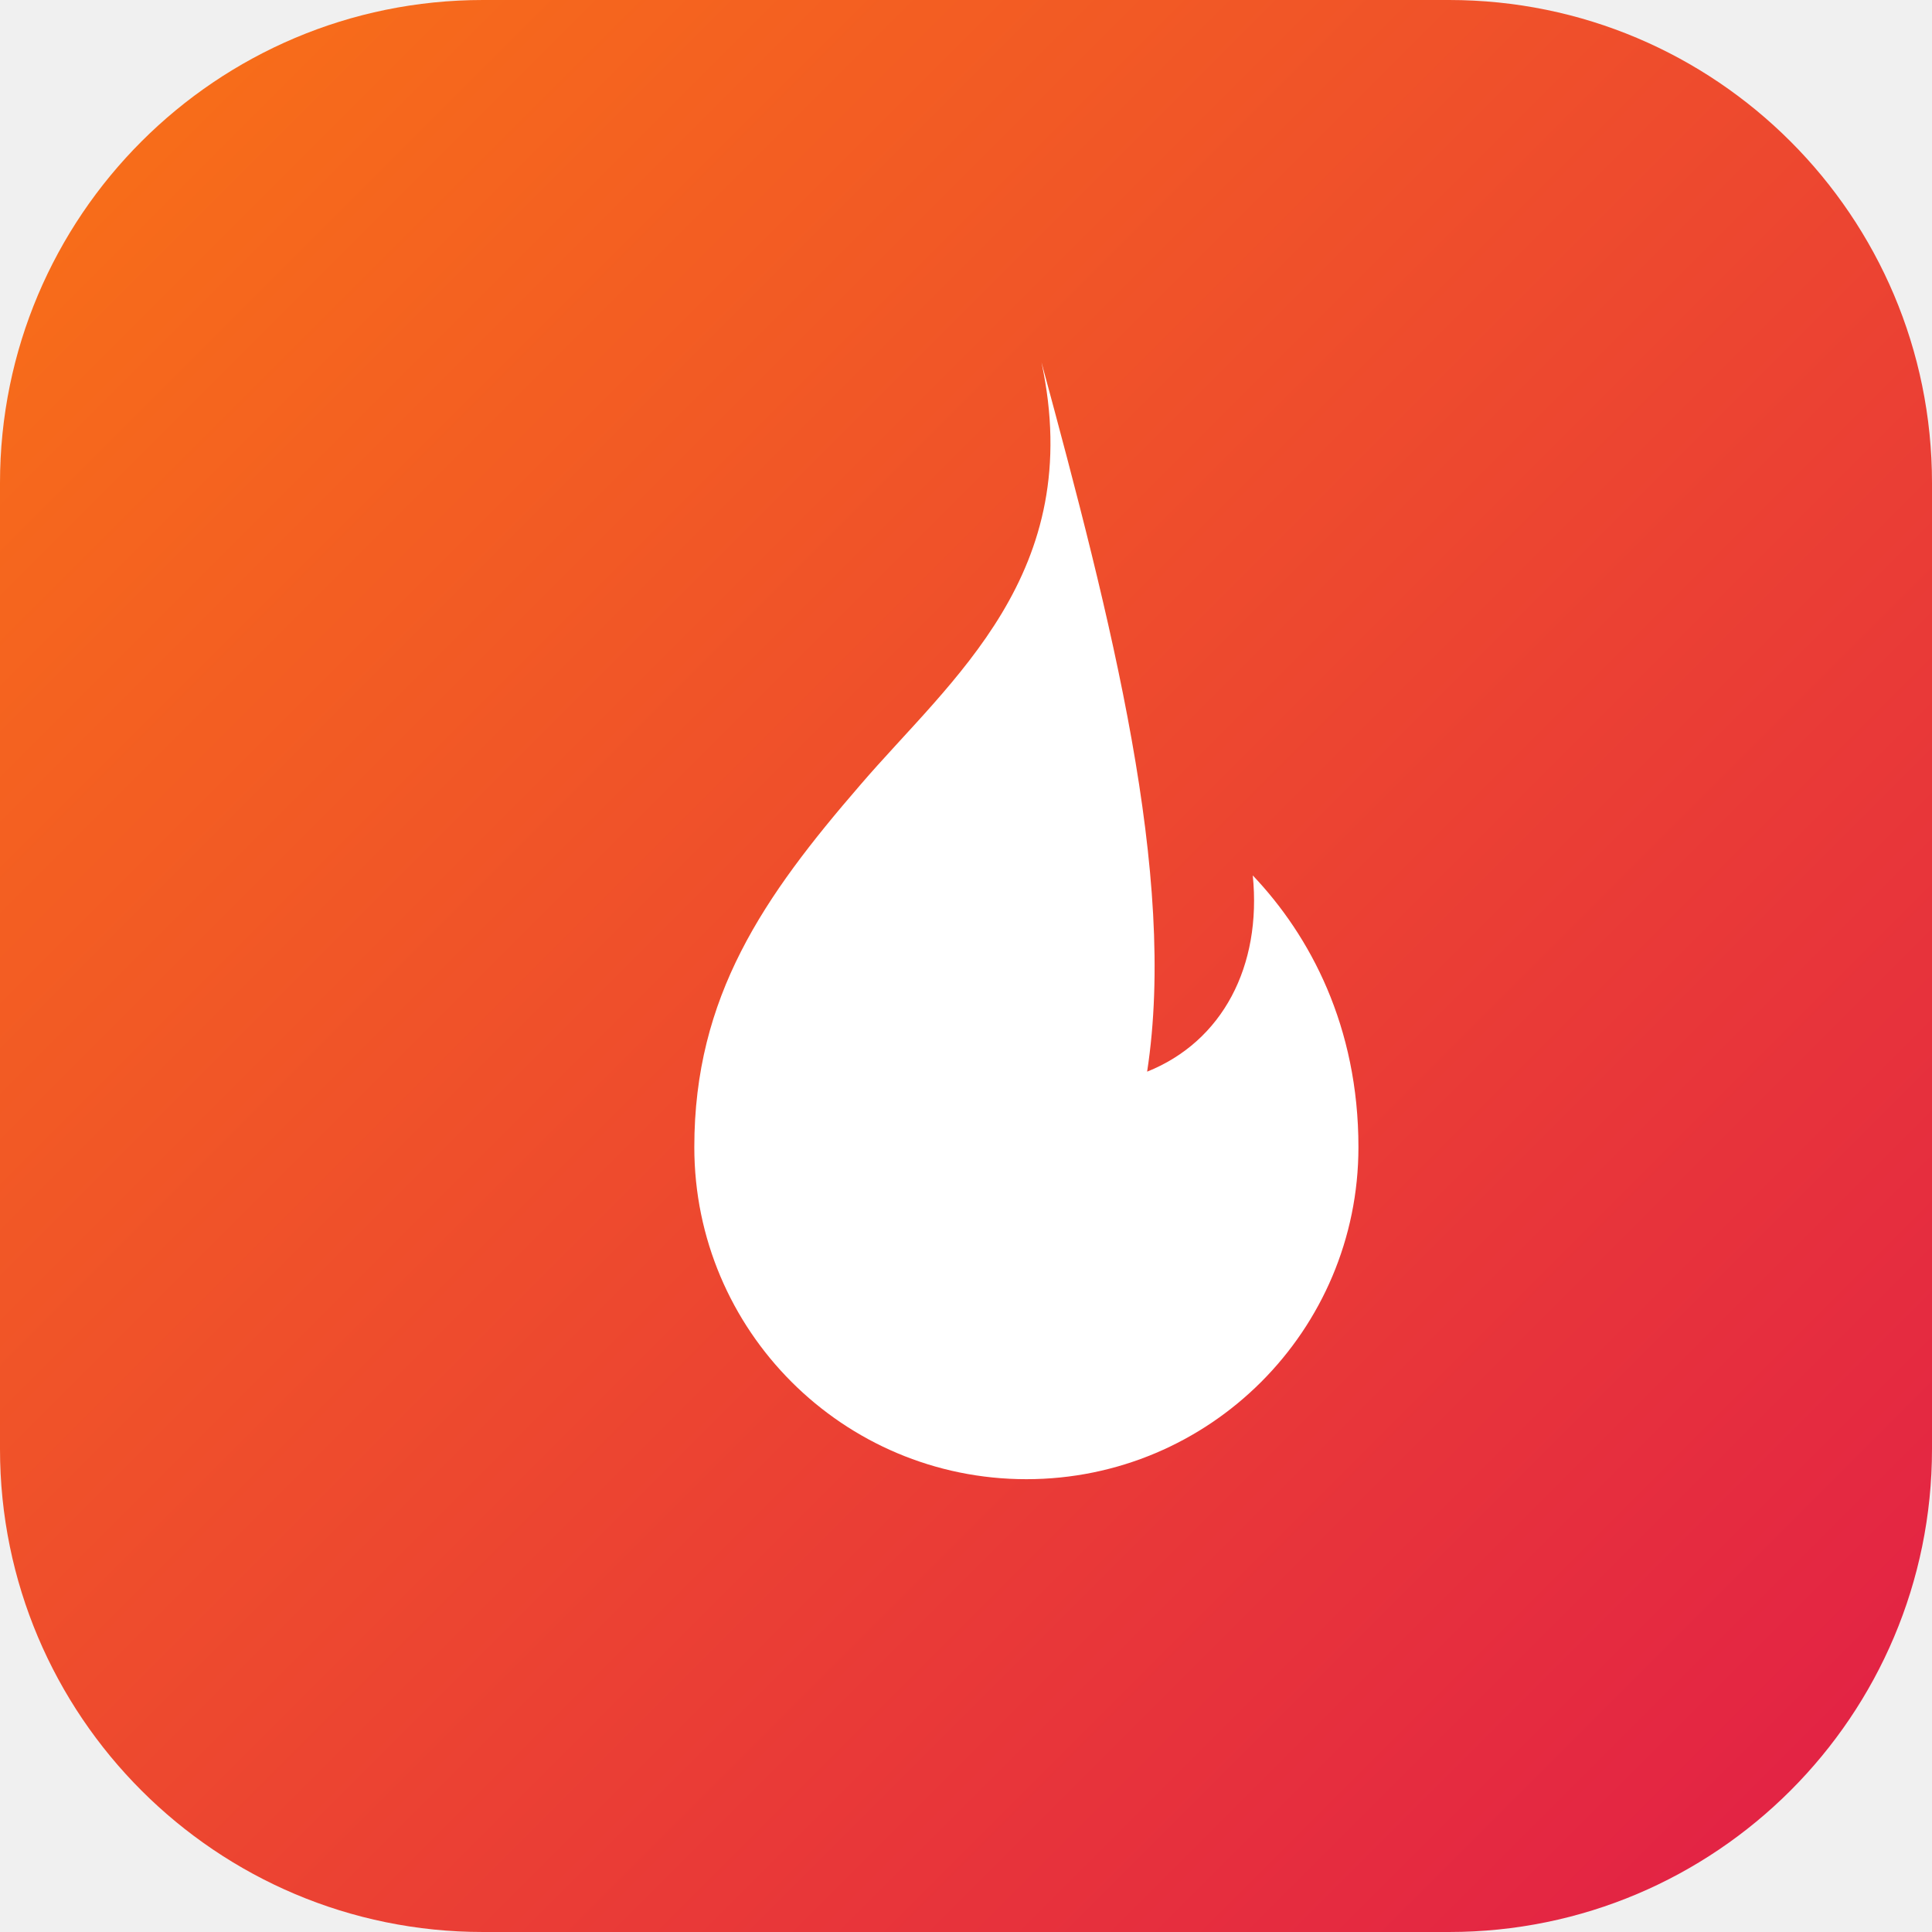
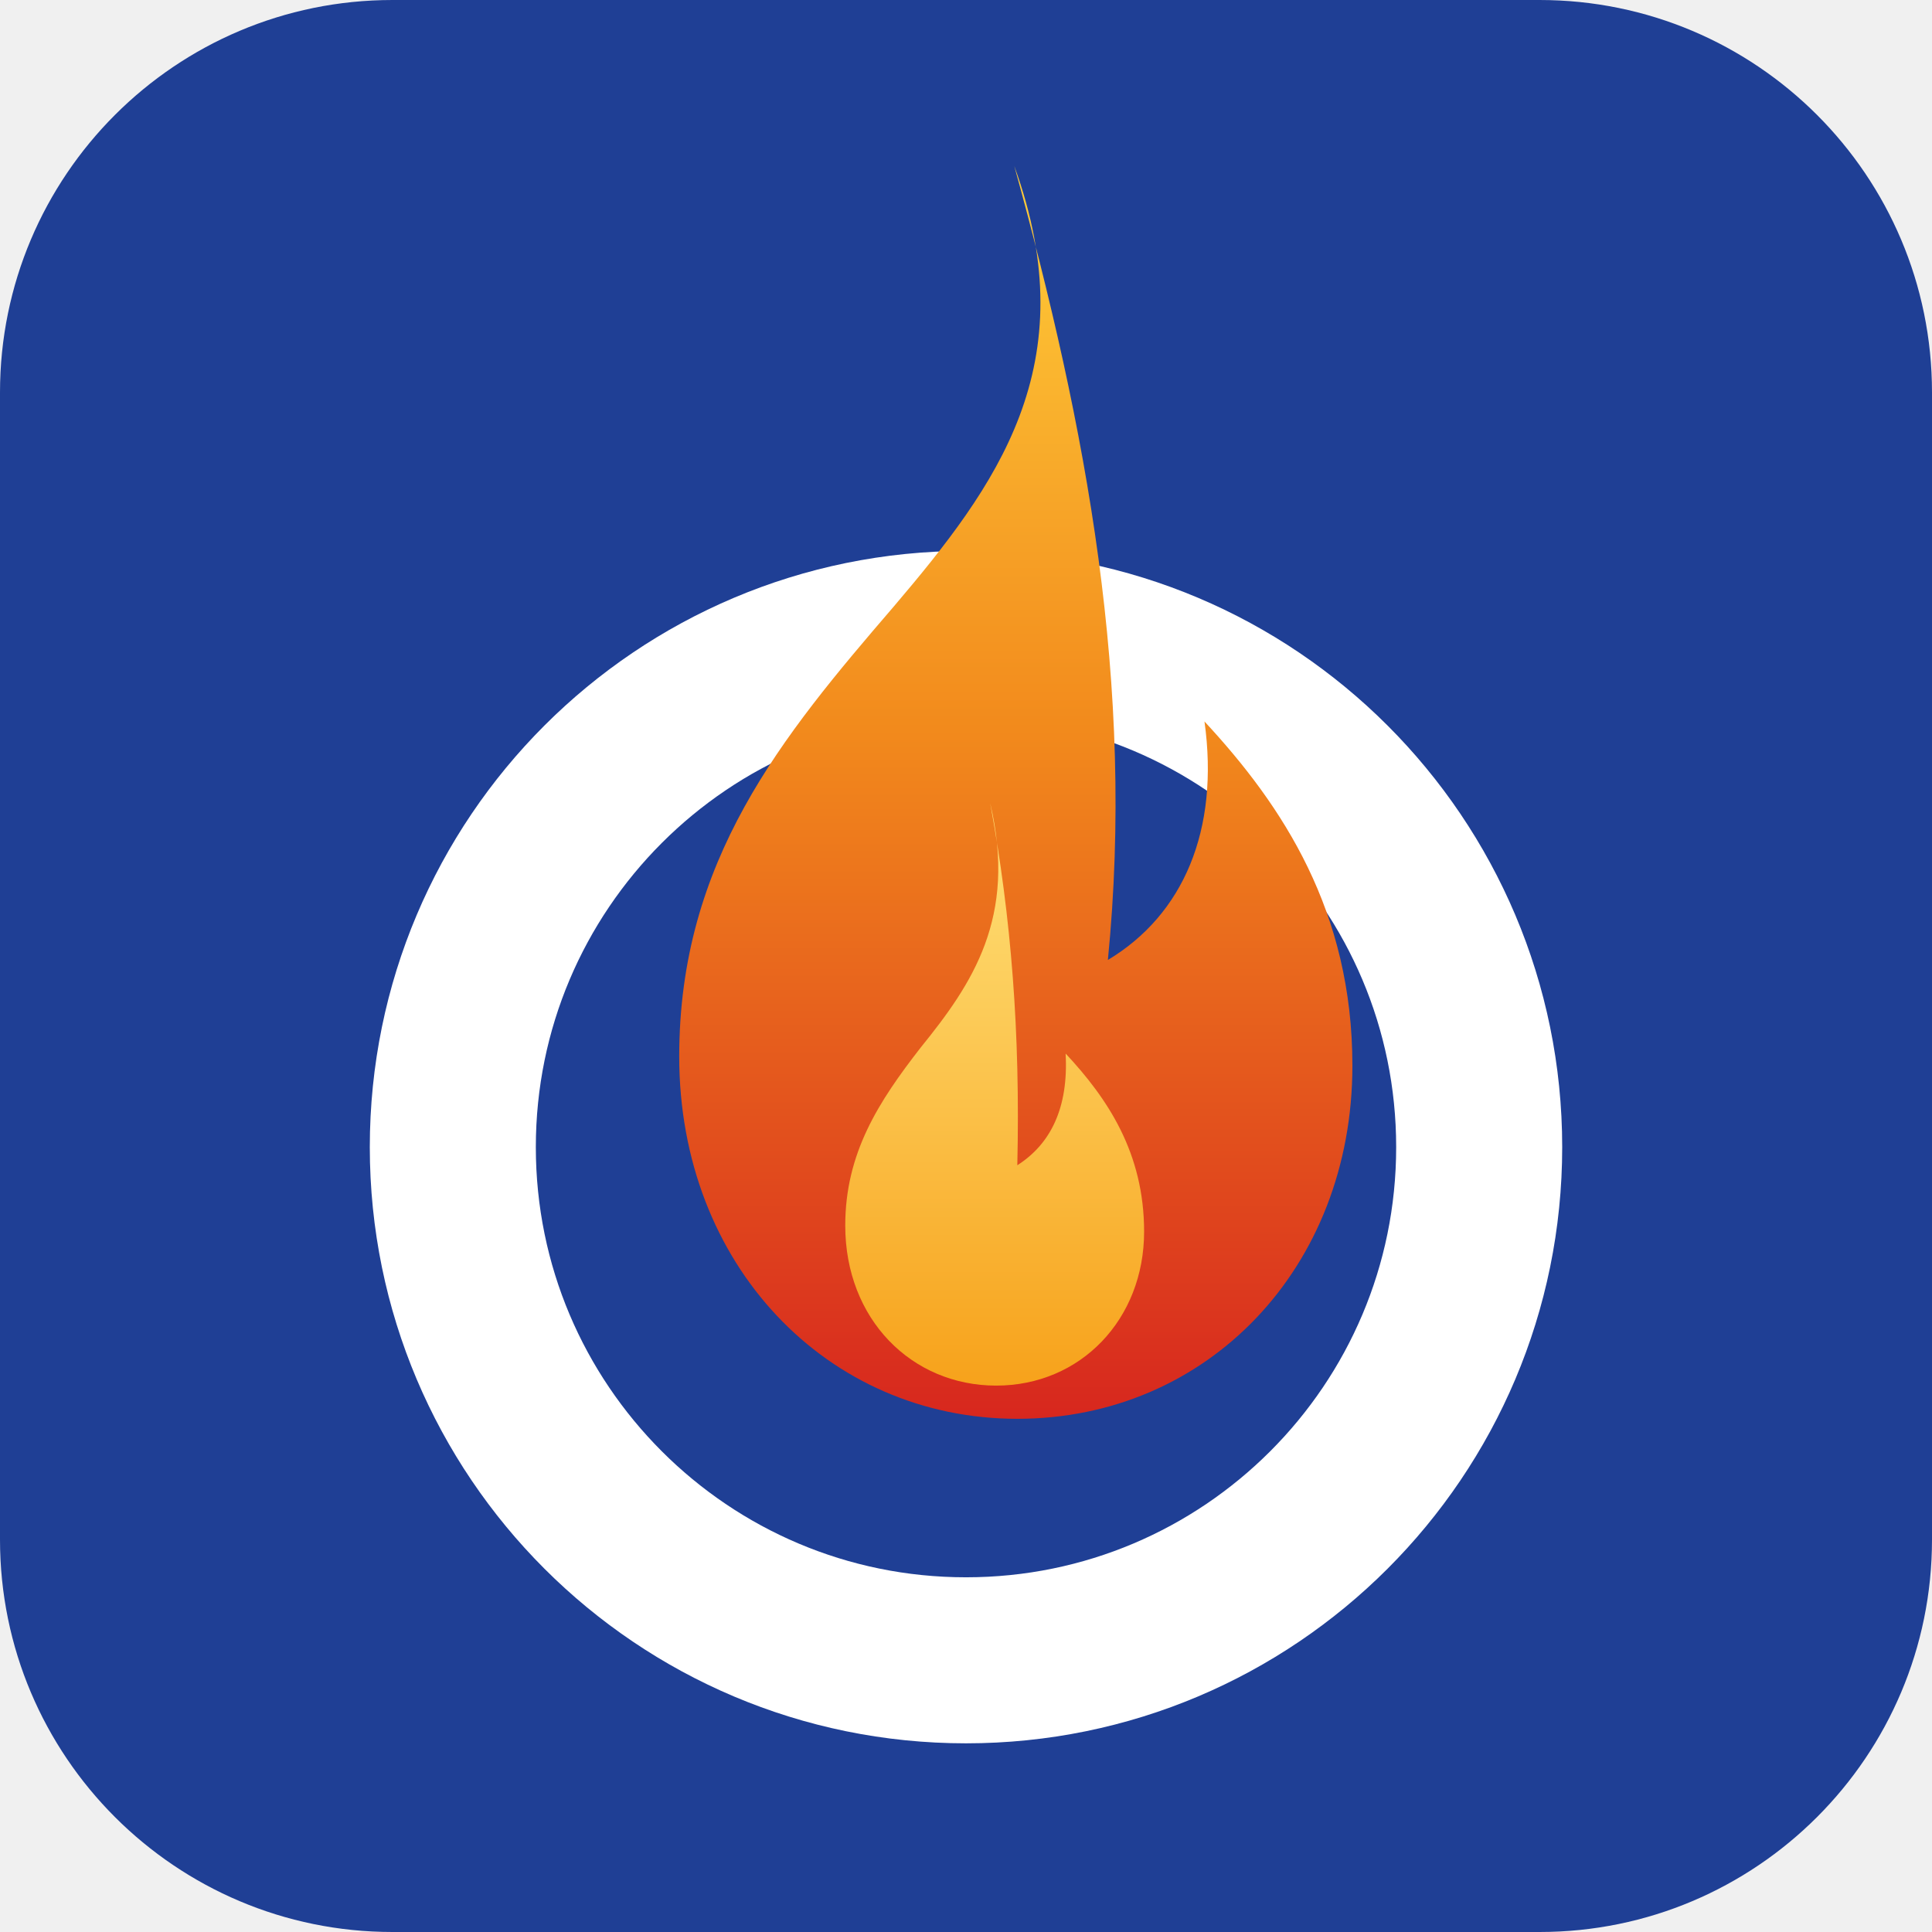
<svg xmlns="http://www.w3.org/2000/svg" viewBox="0 0 64 64">
  <defs>
-     <linearGradient id="g" x1="0" y1="0" x2="1" y2="1">
-       <stop offset="0" stop-color="#f97316" />
-       <stop offset="1" stop-color="#e11d48" />
+     <linearGradient id="fuego" x1="0" y1="1" x2="0" y2="0">
+       <stop offset="0" stop-color="#d7261e" />
+       <stop offset=".55" stop-color="#f28a1c" />
+       <stop offset="1" stop-color="#ffcf3a" />
+     </linearGradient>
+     <linearGradient id="nucleo" x1="0" y1="1" x2="0" y2="0">
+       <stop offset="0" stop-color="#f7a21b" />
+       <stop offset="1" stop-color="#ffe27a" />
    </linearGradient>
  </defs>
-   <rect width="64" height="64" rx="16" fill="url(#g)" />
-   <path fill="#fff" d="M34.5 12c1.5 7-3 10.5-6 14-3.2 3.7-5.5 7-5.5 12a11 11 0 0 0 22 0c0-4-1.6-7-3.5-9 .3 3-1 5.5-3.5 6.5 1-6.5-1.2-15-3.5-23.5Z" />
+   <rect width="64" height="64" rx="13" fill="#1f3f95" />
+   <circle cx="32" cy="38" r="17" fill="none" stroke="#fff" stroke-width="5.5" />
+   <path fill="url(#fuego)" d="M33.6 5.5c2.4 6.6-.6 10.6-4 14.6-3.7 4.3-7.1 8.4-7.1 14.9 0 6.9 4.9 12 11.2 12s11.1-5 11.1-11.7c0-5.1-2.3-8.6-4.9-11.4.5 3.6-.7 6.4-3.2 7.9.9-9.1-.7-17.6-3.1-26.3Z" />
+   <path fill="url(#nucleo)" d="M32.8 26.6c.9 3.8-.6 6-2.3 8.1-1.4 1.8-2.5 3.5-2.5 5.9 0 3.1 2.2 5.3 5 5.3s4.9-2.2 4.9-5.1c0-2.6-1.2-4.4-2.6-5.9.1 1.8-.5 3-1.6 3.7.1-4.4-.2-8.2-.9-12Z" />
</svg>
